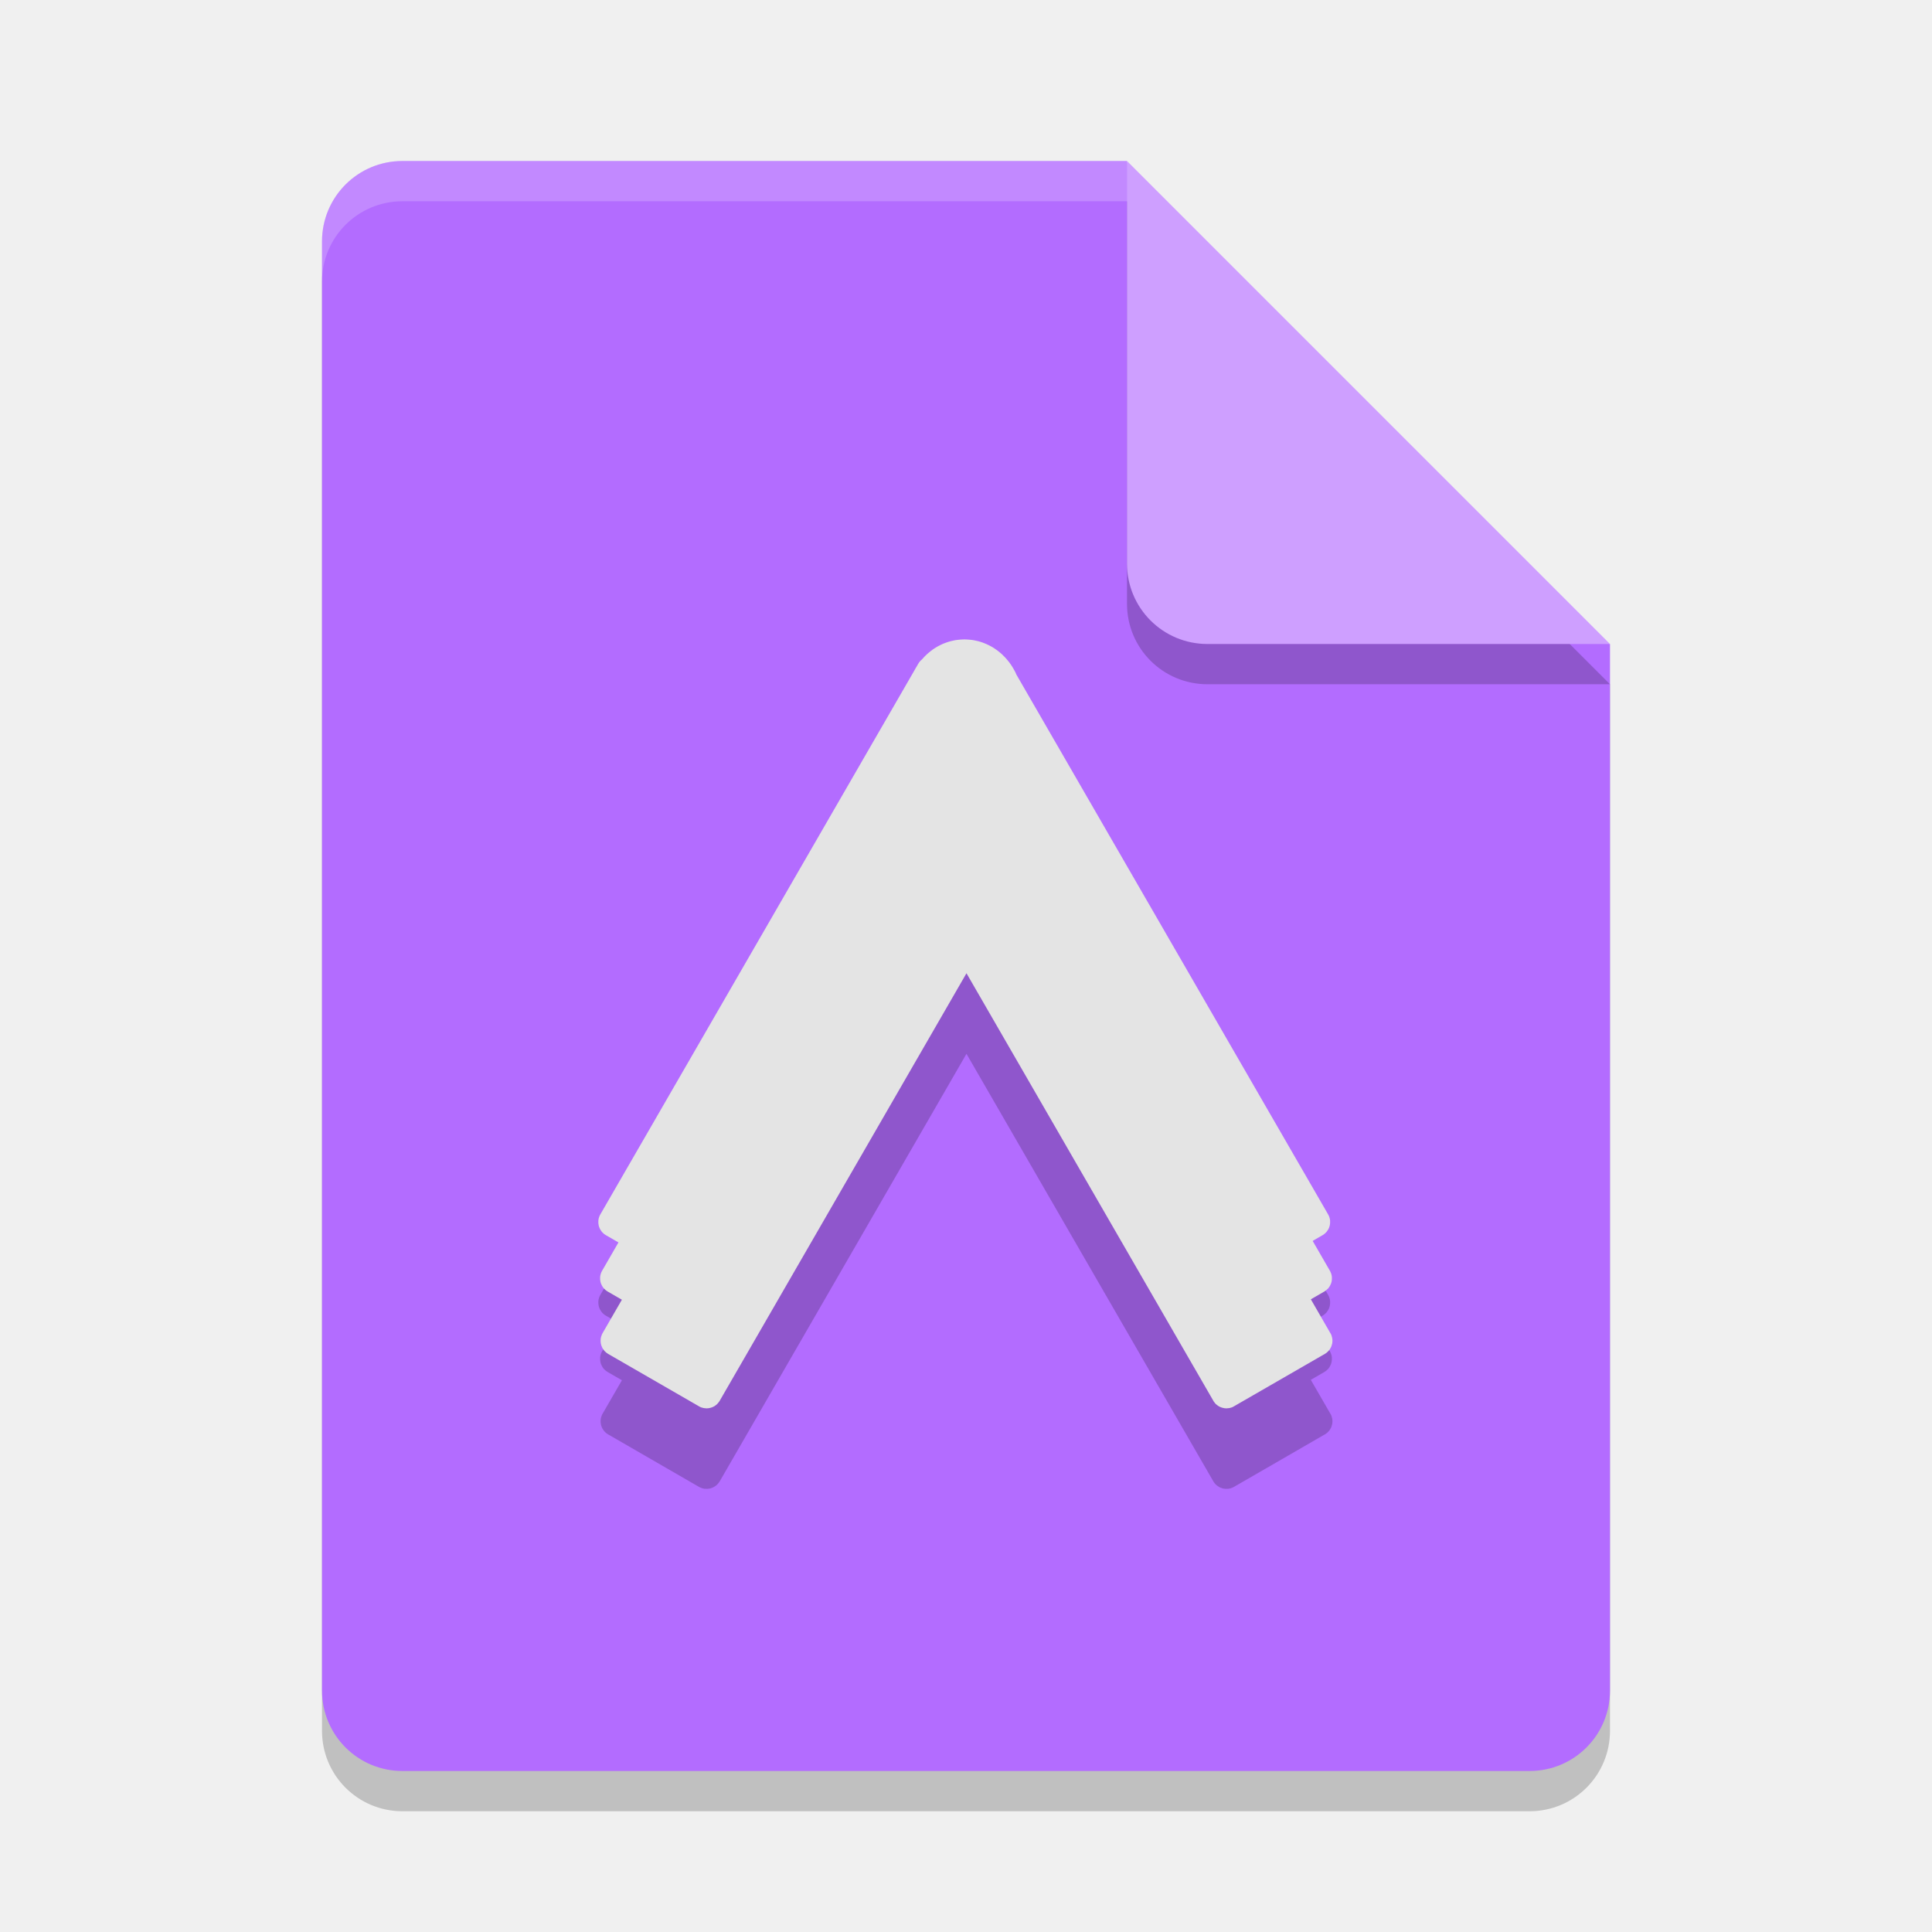
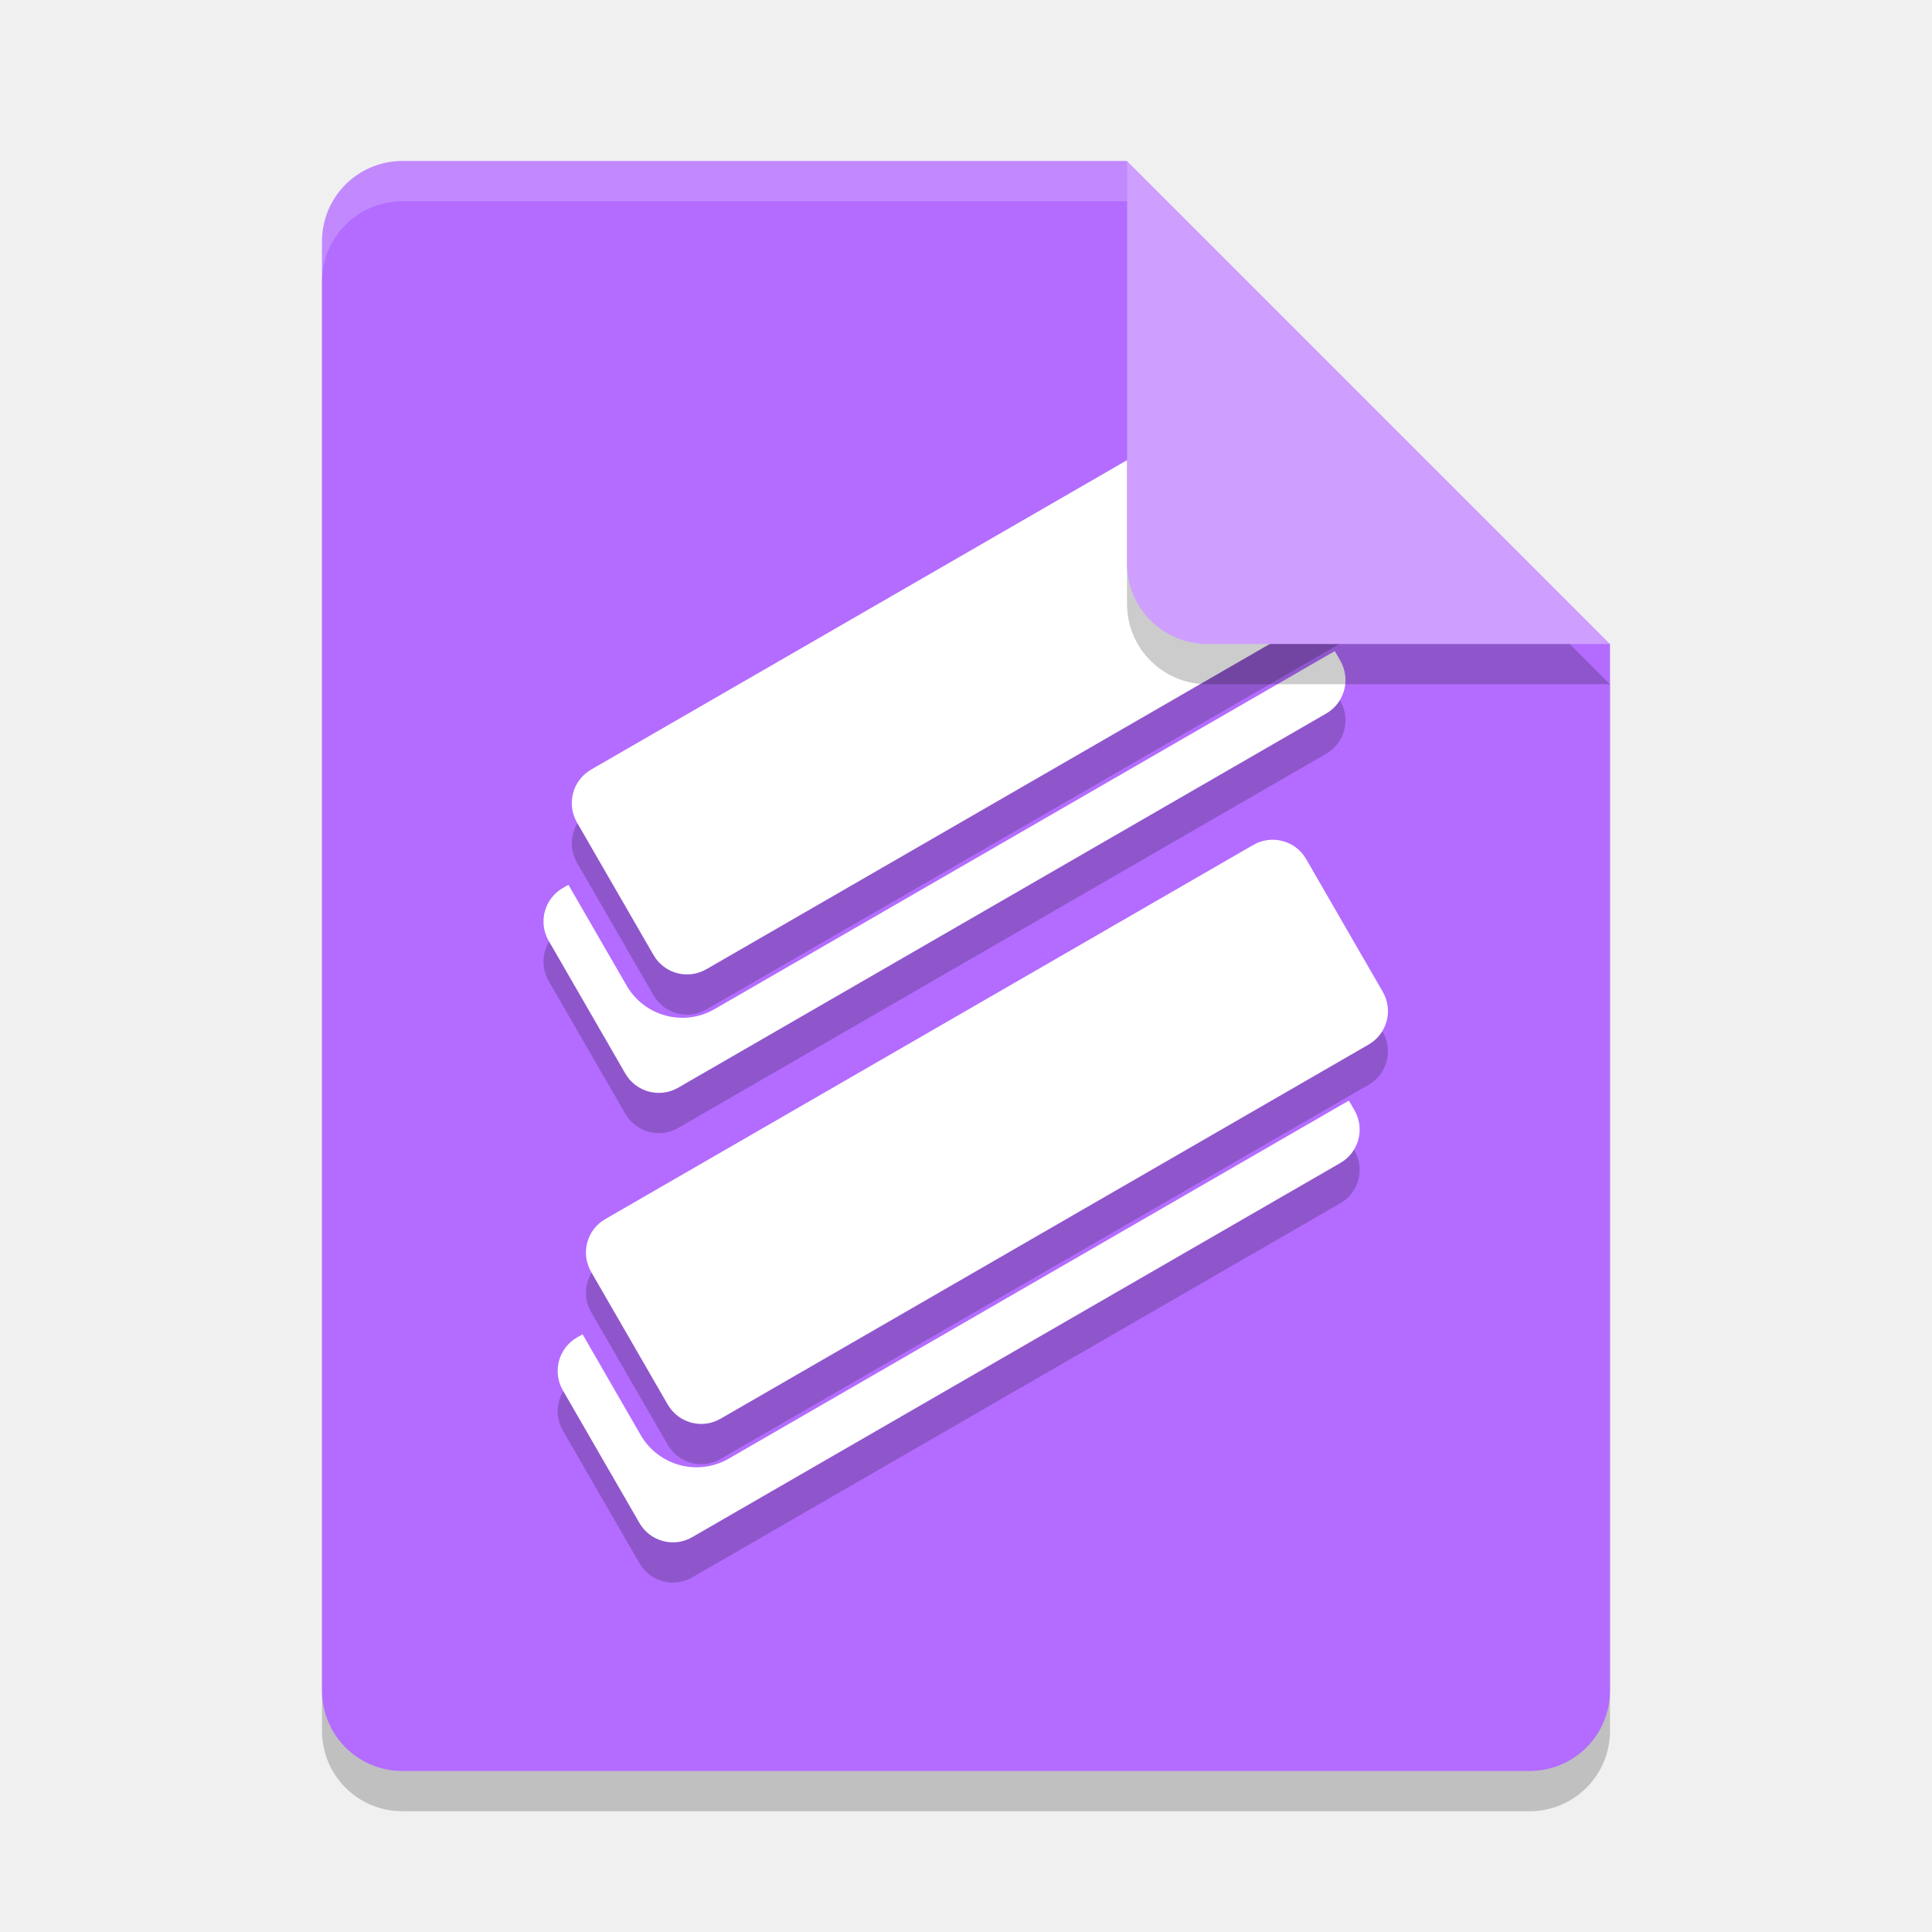
<svg xmlns="http://www.w3.org/2000/svg" width="24" height="24" viewBox="0 0 24 24" fill="none">
  <path opacity="0.2" d="M5 2.5C4.446 2.5 4 2.946 4 3.5V21.5C4 22.054 4.446 22.5 5 22.5H19C19.554 22.5 20 22.054 20 21.5V8.5L14 2.5H5Z" fill="black" />
  <path d="M5 2C4.446 2 4 2.446 4 3V21C4 21.554 4.446 22 5 22H19C19.554 22 20 21.554 20 21V8L15 7L14 2H5Z" fill="#B36CFF" />
+   <path opacity="0.2" d="M5 2C4.446 2 4 2.446 4 3V3.5C4 2.946 4.446 2.5 5 2.5H14V2H5Z" fill="white" />
+   <path d="M15.394 5.412L7.343 10.06C7.113 10.193 7.035 10.486 7.167 10.716L8.119 12.365C8.252 12.594 8.545 12.673 8.775 12.54L16.826 7.892C17.055 7.76 17.134 7.466 17.001 7.237L16.049 5.588C15.917 5.358 15.623 5.279 15.394 5.412Z" fill="black" fill-opacity="0.2" />
+   <path d="M7.784 12.743C8.005 13.126 8.494 13.257 8.876 13.036L16.581 8.588L16.65 8.708C16.782 8.938 16.704 9.231 16.474 9.364L8.424 14.012C8.194 14.144 7.901 14.066 7.768 13.836L6.816 12.187C6.683 11.957 6.762 11.664 6.992 11.531L7.061 11.491L7.784 12.743Z" fill="black" fill-opacity="0.2" />
+   <path d="M15.569 10.996L7.519 15.644C7.289 15.776 7.211 16.07 7.343 16.299L8.295 17.948C8.428 18.178 8.721 18.257 8.951 18.124L17.001 13.476C17.231 13.344 17.31 13.05 17.177 12.82L16.225 11.171C16.093 10.942 15.799 10.863 15.569 10.996Z" fill="black" fill-opacity="0.2" />
+   <path d="M7.959 18.327C8.18 18.709 8.67 18.841 9.052 18.62L16.756 14.172L16.826 14.292C16.958 14.521 16.88 14.815 16.65 14.947L8.599 19.595C8.37 19.728 8.076 19.649 7.944 19.42L6.992 17.771C6.859 17.541 6.938 17.248 7.167 17.115L7.237 17.075L7.959 18.327Z" fill="black" fill-opacity="0.2" />
+   <path d="M15.394 4.912L7.343 9.56C7.113 9.693 7.035 9.986 7.167 10.216L8.119 11.865C8.252 12.094 8.545 12.173 8.775 12.04L16.826 7.392C17.055 7.26 17.134 6.966 17.001 6.737L16.049 5.088C15.917 4.858 15.623 4.779 15.394 4.912Z" fill="white" />
+   <path d="M7.784 12.243C8.005 12.626 8.494 12.757 8.876 12.536L16.581 8.088L16.65 8.208C16.782 8.438 16.704 8.731 16.474 8.864L8.424 13.512C8.194 13.644 7.901 13.566 7.768 13.336L6.816 11.687C6.683 11.457 6.762 11.164 6.992 11.031L7.061 10.991L7.784 12.243Z" fill="white" />
+   <path d="M15.569 10.496L7.519 15.144C7.289 15.276 7.211 15.57 7.343 15.799L8.295 17.448C8.428 17.678 8.721 17.757 8.951 17.624L17.001 12.976C17.231 12.844 17.31 12.55 17.177 12.32L16.225 10.671C16.093 10.442 15.799 10.363 15.569 10.496Z" fill="white" />
+   <path d="M7.959 17.827C8.18 18.209 8.67 18.341 9.052 18.12L16.756 13.672L16.826 13.792C16.958 14.021 16.88 14.315 16.65 14.447L8.599 19.095C8.37 19.228 8.076 19.149 7.944 18.92L6.992 17.271C6.859 17.041 6.938 16.748 7.167 16.615L7.237 16.575L7.959 17.827Z" fill="white" />
  <path opacity="0.2" d="M20 8.5L14 2.5V7.5C14 8.054 14.446 8.5 15 8.5H20Z" fill="black" />
  <path d="M20 8L14 2V7C14 7.554 14.446 8 15 8H20Z" fill="#CE9FFF" />
-   <path opacity="0.2" d="M5 2C4.446 2 4 2.446 4 3V3.5C4 2.946 4.446 2.5 5 2.5H14V2H5Z" fill="white" />
-   <g opacity="0.2">
-     <path d="M12.039 8.946L12.068 8.949L12.096 8.953L12.124 8.959L12.152 8.965L12.179 8.973L12.206 8.982L12.232 8.992L12.258 9.003L12.283 9.015L12.308 9.028L12.333 9.042L12.356 9.057L12.379 9.073L12.402 9.09L12.424 9.108L12.445 9.126L12.465 9.146L12.485 9.166L12.504 9.187L12.522 9.209L12.527 9.215L12.531 9.22L12.536 9.226L12.541 9.232L12.542 9.235L12.556 9.254L12.572 9.278L12.587 9.303L12.601 9.328L12.615 9.354L12.626 9.38L16.498 16.085L16.502 16.092L16.505 16.099L16.509 16.106L16.511 16.113L16.514 16.12L16.516 16.128L16.518 16.135L16.52 16.142L16.521 16.149L16.522 16.157L16.523 16.164L16.523 16.172V16.179V16.186L16.523 16.193L16.522 16.201L16.521 16.208L16.52 16.215L16.519 16.222L16.517 16.229L16.515 16.236L16.513 16.243L16.51 16.25L16.508 16.257L16.504 16.263L16.501 16.27L16.497 16.276L16.494 16.282L16.489 16.288L16.485 16.294L16.481 16.3L16.476 16.306L16.471 16.311L16.465 16.317L16.46 16.322L16.454 16.327L16.448 16.331L16.442 16.336L16.436 16.34L16.429 16.344L15.302 16.995L15.295 16.998L15.288 17.002L15.281 17.005L15.274 17.008L15.267 17.01L15.26 17.013L15.252 17.015L15.245 17.016L15.238 17.018L15.231 17.018L15.223 17.019L15.216 17.02L15.209 17.02L15.201 17.02L15.194 17.02L15.187 17.019L15.18 17.018L15.173 17.017L15.165 17.015L15.158 17.013L15.151 17.012L15.144 17.009L15.138 17.007L15.131 17.004L15.124 17.001L15.118 16.997L15.111 16.994L15.105 16.99L15.099 16.986L15.093 16.982L15.087 16.977L15.082 16.972L15.076 16.967L15.071 16.962L15.066 16.957L15.061 16.951L15.056 16.945L15.052 16.938L15.047 16.932L15.044 16.925L11.978 11.616L8.912 16.925L8.909 16.932L8.904 16.938L8.9 16.945L8.895 16.951L8.89 16.957L8.885 16.962L8.88 16.967L8.874 16.972L8.869 16.977L8.863 16.982L8.857 16.986L8.851 16.99L8.845 16.994L8.838 16.997L8.832 17.001L8.825 17.004L8.818 17.007L8.812 17.009L8.805 17.012L8.798 17.013L8.791 17.015L8.783 17.017L8.776 17.018L8.769 17.019L8.762 17.02L8.755 17.02L8.747 17.02L8.74 17.02L8.733 17.019L8.725 17.018L8.718 17.018L8.711 17.016L8.704 17.015L8.696 17.013L8.689 17.01L8.682 17.008L8.675 17.005L8.668 17.002L8.661 16.998L8.654 16.995L7.527 16.344L7.521 16.34L7.514 16.336L7.508 16.331L7.502 16.327L7.496 16.322L7.491 16.317L7.485 16.311L7.48 16.306L7.475 16.3L7.471 16.294L7.467 16.288L7.462 16.282L7.459 16.276L7.455 16.27L7.452 16.263L7.449 16.257L7.446 16.25L7.443 16.243L7.441 16.236L7.439 16.229L7.437 16.222L7.436 16.215L7.435 16.208L7.434 16.201L7.433 16.193L7.433 16.186V16.179V16.172L7.433 16.164L7.434 16.157L7.435 16.149L7.436 16.142L7.438 16.135L7.44 16.128L7.442 16.12L7.445 16.113L7.447 16.106L7.451 16.099L7.454 16.092L7.458 16.085L11.358 9.33L11.359 9.328L11.373 9.303L11.384 9.285L11.407 9.245L11.411 9.239L11.415 9.232L11.42 9.226L11.425 9.22L11.429 9.214L11.434 9.209L11.44 9.203L11.445 9.198L11.451 9.194L11.457 9.187L11.476 9.166L11.495 9.146L11.516 9.126L11.537 9.108L11.559 9.09L11.581 9.073L11.604 9.057L11.628 9.042L11.652 9.028L11.677 9.015L11.702 9.003L11.728 8.992L11.755 8.982L11.782 8.973L11.809 8.965L11.836 8.959L11.864 8.953L11.893 8.949L11.922 8.946L11.951 8.944L11.98 8.943L12.01 8.944L12.039 8.946Z" fill="black" />
-     <path d="M12.061 9.646L12.089 9.649L12.118 9.653L12.146 9.659L12.174 9.665L12.201 9.673L12.228 9.682L12.254 9.692L12.28 9.703L12.305 9.715L12.33 9.728L12.355 9.742L12.378 9.757L12.401 9.773L12.424 9.79L12.446 9.807L12.467 9.826L12.487 9.845L12.507 9.866L12.526 9.887L12.544 9.908L12.549 9.915L12.553 9.92L12.558 9.926L12.563 9.932L12.564 9.934L12.578 9.954L12.594 9.978L12.609 10.003L12.623 10.028L12.637 10.054L12.648 10.079L16.52 16.785L16.524 16.792L16.527 16.799L16.53 16.806L16.533 16.813L16.536 16.82L16.538 16.828L16.54 16.835L16.542 16.842L16.543 16.849L16.544 16.857L16.545 16.864L16.545 16.871V16.878V16.886L16.545 16.893L16.544 16.9L16.543 16.907L16.542 16.915L16.541 16.922L16.539 16.929L16.537 16.936L16.535 16.943L16.532 16.95L16.529 16.956L16.526 16.963L16.523 16.969L16.519 16.976L16.516 16.982L16.512 16.988L16.507 16.994L16.503 17L16.498 17.006L16.493 17.011L16.487 17.016L16.482 17.021L16.476 17.026L16.47 17.031L16.464 17.035L16.457 17.04L16.451 17.044L15.324 17.694L15.317 17.698L15.31 17.702L15.303 17.705L15.296 17.707L15.289 17.71L15.282 17.712L15.274 17.714L15.267 17.716L15.26 17.717L15.253 17.718L15.245 17.719L15.238 17.72L15.231 17.72L15.223 17.72L15.216 17.719L15.209 17.719L15.202 17.718L15.195 17.716L15.187 17.715L15.18 17.713L15.173 17.711L15.166 17.709L15.16 17.706L15.153 17.704L15.146 17.701L15.14 17.697L15.133 17.694L15.127 17.69L15.121 17.686L15.115 17.681L15.109 17.677L15.104 17.672L15.098 17.667L15.093 17.662L15.088 17.656L15.083 17.65L15.078 17.645L15.074 17.638L15.069 17.632L15.066 17.625L12 12.316L8.934 17.625L8.93 17.632L8.926 17.638L8.922 17.645L8.917 17.65L8.912 17.656L8.907 17.662L8.902 17.667L8.896 17.672L8.891 17.677L8.885 17.681L8.879 17.686L8.873 17.69L8.867 17.694L8.86 17.697L8.854 17.701L8.847 17.704L8.84 17.706L8.834 17.709L8.827 17.711L8.82 17.713L8.813 17.715L8.805 17.716L8.798 17.718L8.791 17.719L8.784 17.719L8.776 17.72L8.769 17.72L8.762 17.72L8.755 17.719L8.747 17.718L8.74 17.717L8.733 17.716L8.726 17.714L8.718 17.712L8.711 17.71L8.704 17.707L8.697 17.705L8.69 17.702L8.683 17.698L8.676 17.694L7.549 17.044L7.543 17.04L7.536 17.035L7.53 17.031L7.524 17.026L7.518 17.021L7.513 17.016L7.507 17.011L7.502 17.006L7.497 17L7.493 16.994L7.488 16.988L7.484 16.982L7.481 16.976L7.477 16.969L7.474 16.963L7.471 16.956L7.468 16.95L7.465 16.943L7.463 16.936L7.461 16.929L7.459 16.922L7.458 16.915L7.457 16.907L7.456 16.9L7.455 16.893L7.455 16.886V16.878V16.871L7.455 16.864L7.456 16.857L7.457 16.849L7.458 16.842L7.46 16.835L7.462 16.828L7.464 16.82L7.467 16.813L7.469 16.806L7.473 16.799L7.476 16.792L7.48 16.785L11.38 10.029L11.381 10.028L11.395 10.003L11.406 9.985L11.429 9.945L11.433 9.938L11.437 9.932L11.442 9.926L11.447 9.92L11.451 9.914L11.456 9.908L11.462 9.903L11.467 9.898L11.473 9.894L11.479 9.887L11.498 9.866L11.517 9.845L11.538 9.826L11.559 9.807L11.581 9.79L11.603 9.773L11.626 9.757L11.65 9.742L11.674 9.728L11.699 9.715L11.724 9.703L11.75 9.692L11.777 9.682L11.804 9.673L11.831 9.665L11.858 9.659L11.886 9.653L11.915 9.649L11.944 9.646L11.973 9.644L12.002 9.643L12.032 9.644L12.061 9.646Z" fill="black" />
-     <path d="M12.067 10.421L12.096 10.424L12.124 10.428L12.152 10.434L12.18 10.441L12.207 10.448L12.234 10.457L12.261 10.467L12.286 10.478L12.312 10.49L12.337 10.503L12.361 10.517L12.385 10.532L12.408 10.548L12.43 10.565L12.452 10.583L12.473 10.602L12.494 10.621L12.513 10.641L12.532 10.662L12.551 10.684L12.556 10.69L12.56 10.695L12.565 10.701L12.569 10.707L12.571 10.71L12.585 10.73L12.601 10.754L12.616 10.778L12.63 10.803L12.643 10.829L12.655 10.855L16.526 17.561L16.53 17.568L16.534 17.574L16.537 17.581L16.54 17.589L16.542 17.596L16.544 17.603L16.546 17.61L16.548 17.617L16.549 17.625L16.55 17.632L16.551 17.639L16.552 17.647V17.654V17.661L16.551 17.669L16.551 17.676L16.55 17.683L16.549 17.69L16.547 17.697L16.545 17.704L16.543 17.711L16.541 17.718L16.539 17.725L16.536 17.732L16.533 17.738L16.529 17.745L16.526 17.751L16.522 17.757L16.518 17.763L16.514 17.77L16.509 17.775L16.504 17.781L16.499 17.786L16.494 17.792L16.488 17.797L16.483 17.802L16.477 17.806L16.47 17.811L16.464 17.815L16.457 17.819L15.33 18.47L15.323 18.474L15.316 18.477L15.309 18.48L15.303 18.483L15.295 18.485L15.288 18.488L15.281 18.49L15.274 18.491L15.266 18.493L15.259 18.494L15.252 18.494L15.245 18.495L15.237 18.495H15.23L15.222 18.495L15.215 18.494L15.208 18.493L15.201 18.492L15.194 18.491L15.187 18.489L15.18 18.487L15.173 18.484L15.166 18.482L15.159 18.479L15.153 18.476L15.146 18.473L15.14 18.469L15.134 18.465L15.127 18.461L15.122 18.457L15.116 18.452L15.11 18.448L15.104 18.442L15.099 18.437L15.094 18.432L15.089 18.426L15.085 18.42L15.08 18.414L15.076 18.407L15.072 18.401L12.006 13.091L8.941 18.401L8.937 18.407L8.932 18.414L8.928 18.42L8.923 18.426L8.918 18.432L8.913 18.437L8.908 18.442L8.903 18.448L8.897 18.452L8.891 18.457L8.885 18.461L8.879 18.465L8.873 18.469L8.866 18.473L8.86 18.476L8.853 18.479L8.847 18.482L8.84 18.484L8.833 18.487L8.826 18.489L8.819 18.491L8.812 18.492L8.805 18.493L8.797 18.494L8.79 18.495L8.783 18.495H8.776L8.768 18.495L8.761 18.494L8.754 18.494L8.746 18.493L8.739 18.491L8.732 18.49L8.725 18.488L8.717 18.485L8.71 18.483L8.703 18.48L8.696 18.477L8.689 18.474L8.682 18.47L7.555 17.819L7.549 17.815L7.542 17.811L7.536 17.806L7.53 17.802L7.524 17.797L7.519 17.792L7.513 17.786L7.508 17.781L7.504 17.775L7.499 17.77L7.495 17.763L7.491 17.757L7.487 17.751L7.483 17.745L7.48 17.738L7.477 17.732L7.474 17.725L7.472 17.718L7.469 17.711L7.467 17.704L7.466 17.697L7.464 17.69L7.463 17.683L7.462 17.676L7.461 17.669L7.461 17.661V17.654V17.647L7.462 17.639L7.462 17.632L7.463 17.625L7.465 17.617L7.466 17.61L7.468 17.603L7.471 17.596L7.473 17.589L7.476 17.581L7.479 17.574L7.482 17.568L7.486 17.561L11.387 10.805L11.387 10.803L11.402 10.778L11.412 10.761L11.435 10.721L11.439 10.714L11.444 10.707L11.448 10.701L11.453 10.695L11.458 10.69L11.463 10.684L11.468 10.679L11.474 10.674L11.479 10.669L11.485 10.662L11.504 10.641L11.524 10.621L11.544 10.602L11.565 10.583L11.587 10.565L11.61 10.548L11.633 10.532L11.656 10.517L11.681 10.503L11.705 10.49L11.731 10.478L11.757 10.467L11.783 10.457L11.81 10.448L11.837 10.441L11.865 10.434L11.893 10.428L11.921 10.424L11.95 10.421L11.979 10.419L12.008 10.418L12.038 10.419L12.067 10.421Z" fill="black" />
-   </g>
-   <path d="M12.039 7.946L12.068 7.949L12.096 7.953L12.124 7.959L12.152 7.965L12.179 7.973L12.206 7.982L12.232 7.992L12.258 8.003L12.283 8.015L12.308 8.028L12.333 8.042L12.356 8.057L12.379 8.073L12.402 8.09L12.424 8.108L12.445 8.126L12.465 8.146L12.485 8.166L12.504 8.187L12.522 8.209L12.527 8.215L12.531 8.22L12.536 8.226L12.541 8.232L12.542 8.235L12.556 8.254L12.572 8.278L12.587 8.303L12.601 8.328L12.615 8.354L12.626 8.38L16.498 15.085L16.502 15.092L16.505 15.099L16.509 15.106L16.511 15.113L16.514 15.12L16.516 15.128L16.518 15.135L16.52 15.142L16.521 15.149L16.522 15.157L16.523 15.164L16.523 15.171V15.179V15.186L16.523 15.193L16.522 15.201L16.521 15.208L16.52 15.215L16.519 15.222L16.517 15.229L16.515 15.236L16.513 15.243L16.51 15.25L16.508 15.257L16.504 15.263L16.501 15.27L16.497 15.276L16.494 15.282L16.489 15.288L16.485 15.294L16.481 15.3L16.476 15.306L16.471 15.311L16.465 15.316L16.46 15.322L16.454 15.327L16.448 15.331L16.442 15.336L16.436 15.34L16.429 15.344L15.302 15.995L15.295 15.998L15.288 16.002L15.281 16.005L15.274 16.008L15.267 16.01L15.26 16.013L15.252 16.015L15.245 16.016L15.238 16.018L15.231 16.018L15.223 16.019L15.216 16.02L15.209 16.02L15.201 16.02L15.194 16.02L15.187 16.019L15.18 16.018L15.173 16.017L15.165 16.015L15.158 16.013L15.151 16.012L15.144 16.009L15.138 16.007L15.131 16.004L15.124 16.001L15.118 15.998L15.111 15.994L15.105 15.99L15.099 15.986L15.093 15.982L15.087 15.977L15.082 15.972L15.076 15.967L15.071 15.962L15.066 15.957L15.061 15.951L15.056 15.945L15.052 15.938L15.047 15.932L15.044 15.925L11.978 10.616L8.912 15.925L8.909 15.932L8.904 15.938L8.9 15.945L8.895 15.951L8.89 15.957L8.885 15.962L8.88 15.967L8.874 15.972L8.869 15.977L8.863 15.982L8.857 15.986L8.851 15.99L8.845 15.994L8.838 15.998L8.832 16.001L8.825 16.004L8.818 16.007L8.812 16.009L8.805 16.012L8.798 16.013L8.791 16.015L8.783 16.017L8.776 16.018L8.769 16.019L8.762 16.02L8.755 16.02L8.747 16.02L8.74 16.02L8.733 16.019L8.725 16.018L8.718 16.018L8.711 16.016L8.704 16.015L8.696 16.013L8.689 16.01L8.682 16.008L8.675 16.005L8.668 16.002L8.661 15.998L8.654 15.995L7.527 15.344L7.521 15.34L7.514 15.336L7.508 15.331L7.502 15.327L7.496 15.322L7.491 15.316L7.485 15.311L7.48 15.306L7.475 15.3L7.471 15.294L7.467 15.288L7.462 15.282L7.459 15.276L7.455 15.27L7.452 15.263L7.449 15.257L7.446 15.25L7.443 15.243L7.441 15.236L7.439 15.229L7.437 15.222L7.436 15.215L7.435 15.208L7.434 15.201L7.433 15.193L7.433 15.186V15.179V15.171L7.433 15.164L7.434 15.157L7.435 15.149L7.436 15.142L7.438 15.135L7.44 15.128L7.442 15.12L7.445 15.113L7.447 15.106L7.451 15.099L7.454 15.092L7.458 15.085L11.358 8.33L11.359 8.328L11.373 8.303L11.384 8.285L11.407 8.245L11.411 8.239L11.415 8.232L11.42 8.226L11.425 8.22L11.429 8.214L11.434 8.209L11.44 8.203L11.445 8.198L11.451 8.194L11.457 8.187L11.476 8.166L11.495 8.146L11.516 8.126L11.537 8.108L11.559 8.09L11.581 8.073L11.604 8.057L11.628 8.042L11.652 8.028L11.677 8.015L11.702 8.003L11.728 7.992L11.755 7.982L11.782 7.973L11.809 7.965L11.836 7.959L11.864 7.953L11.893 7.949L11.922 7.946L11.951 7.944L11.98 7.943L12.01 7.944L12.039 7.946Z" fill="#E4E4E4" />
-   <path d="M12.061 8.646L12.089 8.649L12.118 8.653L12.146 8.659L12.174 8.665L12.201 8.673L12.228 8.682L12.254 8.692L12.28 8.703L12.305 8.715L12.33 8.728L12.355 8.742L12.378 8.757L12.401 8.773L12.424 8.79L12.446 8.807L12.467 8.826L12.487 8.845L12.507 8.866L12.526 8.887L12.544 8.908L12.549 8.915L12.553 8.92L12.558 8.926L12.563 8.932L12.564 8.934L12.578 8.954L12.594 8.978L12.609 9.003L12.623 9.028L12.637 9.054L12.648 9.079L16.52 15.785L16.524 15.792L16.527 15.799L16.53 15.806L16.533 15.813L16.536 15.82L16.538 15.828L16.54 15.835L16.542 15.842L16.543 15.849L16.544 15.857L16.545 15.864L16.545 15.871V15.878V15.886L16.545 15.893L16.544 15.9L16.544 15.908L16.542 15.915L16.541 15.922L16.539 15.929L16.537 15.936L16.535 15.943L16.532 15.95L16.529 15.956L16.526 15.963L16.523 15.969L16.519 15.976L16.516 15.982L16.512 15.988L16.507 15.994L16.503 16L16.498 16.006L16.493 16.011L16.487 16.016L16.482 16.021L16.476 16.026L16.47 16.031L16.464 16.035L16.457 16.04L16.451 16.044L15.324 16.694L15.317 16.698L15.31 16.702L15.303 16.705L15.296 16.707L15.289 16.71L15.282 16.712L15.274 16.714L15.267 16.716L15.26 16.717L15.253 16.718L15.245 16.719L15.238 16.72L15.231 16.72L15.223 16.72L15.216 16.719L15.209 16.719L15.202 16.718L15.195 16.716L15.187 16.715L15.18 16.713L15.173 16.711L15.166 16.709L15.16 16.706L15.153 16.704L15.146 16.701L15.14 16.697L15.133 16.694L15.127 16.69L15.121 16.686L15.115 16.681L15.109 16.677L15.104 16.672L15.098 16.667L15.093 16.662L15.088 16.656L15.083 16.65L15.078 16.645L15.074 16.638L15.069 16.632L15.066 16.625L12 11.316L8.934 16.625L8.93 16.632L8.926 16.638L8.922 16.645L8.917 16.65L8.912 16.656L8.907 16.662L8.902 16.667L8.896 16.672L8.891 16.677L8.885 16.681L8.879 16.686L8.873 16.69L8.867 16.694L8.86 16.697L8.854 16.701L8.847 16.704L8.84 16.706L8.834 16.709L8.827 16.711L8.82 16.713L8.813 16.715L8.805 16.716L8.798 16.718L8.791 16.719L8.784 16.719L8.776 16.72L8.769 16.72L8.762 16.72L8.755 16.719L8.747 16.718L8.74 16.717L8.733 16.716L8.726 16.714L8.718 16.712L8.711 16.71L8.704 16.707L8.697 16.705L8.69 16.702L8.683 16.698L8.676 16.694L7.549 16.044L7.543 16.04L7.536 16.035L7.53 16.031L7.524 16.026L7.518 16.021L7.513 16.016L7.507 16.011L7.502 16.006L7.497 16L7.493 15.994L7.488 15.988L7.484 15.982L7.481 15.976L7.477 15.969L7.474 15.963L7.471 15.956L7.468 15.95L7.465 15.943L7.463 15.936L7.461 15.929L7.459 15.922L7.458 15.915L7.457 15.908L7.456 15.9L7.455 15.893L7.455 15.886V15.878V15.871L7.455 15.864L7.456 15.857L7.457 15.849L7.458 15.842L7.46 15.835L7.462 15.828L7.464 15.82L7.467 15.813L7.469 15.806L7.473 15.799L7.476 15.792L7.48 15.785L11.38 9.029L11.381 9.028L11.395 9.003L11.406 8.985L11.429 8.945L11.433 8.938L11.437 8.932L11.442 8.926L11.447 8.92L11.451 8.914L11.456 8.908L11.462 8.903L11.467 8.898L11.473 8.894L11.479 8.887L11.498 8.866L11.517 8.845L11.538 8.826L11.559 8.807L11.581 8.79L11.603 8.773L11.626 8.757L11.65 8.742L11.674 8.728L11.699 8.715L11.724 8.703L11.75 8.692L11.777 8.682L11.804 8.673L11.831 8.665L11.858 8.659L11.886 8.653L11.915 8.649L11.944 8.646L11.973 8.644L12.002 8.643L12.032 8.644L12.061 8.646Z" fill="#E4E4E4" />
-   <path d="M12.067 9.421L12.096 9.424L12.124 9.428L12.152 9.434L12.18 9.44L12.207 9.448L12.234 9.457L12.261 9.467L12.286 9.478L12.312 9.49L12.337 9.503L12.361 9.517L12.385 9.532L12.408 9.548L12.43 9.565L12.452 9.582L12.473 9.601L12.494 9.62L12.513 9.641L12.532 9.662L12.551 9.684L12.556 9.69L12.56 9.695L12.565 9.701L12.569 9.707L12.571 9.71L12.585 9.729L12.601 9.753L12.616 9.778L12.63 9.803L12.643 9.829L12.655 9.854L16.526 16.56L16.53 16.567L16.534 16.574L16.537 16.581L16.54 16.588L16.542 16.595L16.544 16.602L16.546 16.61L16.548 16.617L16.549 16.624L16.55 16.631L16.551 16.639L16.552 16.646V16.653V16.661L16.551 16.668L16.551 16.675L16.55 16.682L16.549 16.69L16.547 16.697L16.545 16.704L16.543 16.711L16.541 16.718L16.539 16.724L16.536 16.731L16.533 16.738L16.529 16.744L16.526 16.751L16.522 16.757L16.518 16.763L16.514 16.769L16.509 16.775L16.504 16.78L16.499 16.786L16.494 16.791L16.488 16.796L16.483 16.801L16.477 16.806L16.47 16.81L16.464 16.815L16.457 16.819L15.33 17.469L15.323 17.473L15.316 17.477L15.309 17.48L15.303 17.483L15.295 17.485L15.288 17.487L15.281 17.489L15.274 17.491L15.266 17.492L15.259 17.493L15.252 17.494L15.245 17.494L15.237 17.495H15.23L15.222 17.494L15.215 17.494L15.208 17.493L15.201 17.491L15.194 17.49L15.187 17.488L15.18 17.486L15.173 17.484L15.166 17.481L15.159 17.479L15.153 17.476L15.146 17.472L15.14 17.469L15.134 17.465L15.127 17.461L15.122 17.456L15.116 17.452L15.11 17.447L15.104 17.442L15.099 17.437L15.094 17.431L15.089 17.425L15.085 17.419L15.08 17.413L15.076 17.407L15.072 17.4L12.006 12.09L8.941 17.4L8.937 17.407L8.932 17.413L8.928 17.419L8.923 17.425L8.918 17.431L8.913 17.437L8.908 17.442L8.903 17.447L8.897 17.452L8.891 17.456L8.885 17.461L8.879 17.465L8.873 17.469L8.866 17.472L8.86 17.476L8.853 17.479L8.847 17.481L8.84 17.484L8.833 17.486L8.826 17.488L8.819 17.49L8.812 17.491L8.805 17.493L8.797 17.494L8.79 17.494L8.783 17.495H8.776L8.768 17.494L8.761 17.494L8.754 17.493L8.746 17.492L8.739 17.491L8.732 17.489L8.725 17.487L8.717 17.485L8.71 17.483L8.703 17.48L8.696 17.477L8.689 17.473L8.682 17.469L7.555 16.819L7.549 16.815L7.542 16.81L7.536 16.806L7.53 16.801L7.524 16.796L7.519 16.791L7.513 16.786L7.508 16.78L7.504 16.775L7.499 16.769L7.495 16.763L7.491 16.757L7.487 16.751L7.483 16.744L7.48 16.738L7.477 16.731L7.474 16.724L7.472 16.718L7.469 16.711L7.467 16.704L7.466 16.697L7.464 16.69L7.463 16.682L7.462 16.675L7.461 16.668L7.461 16.661V16.653V16.646L7.462 16.639L7.462 16.631L7.463 16.624L7.465 16.617L7.466 16.61L7.468 16.602L7.471 16.595L7.473 16.588L7.476 16.581L7.479 16.574L7.482 16.567L7.486 16.56L11.387 9.804L11.387 9.803L11.402 9.778L11.412 9.76L11.435 9.72L11.439 9.713L11.444 9.707L11.448 9.701L11.453 9.695L11.458 9.689L11.463 9.684L11.468 9.678L11.474 9.673L11.479 9.669L11.485 9.662L11.504 9.641L11.524 9.62L11.544 9.601L11.565 9.582L11.587 9.565L11.61 9.548L11.633 9.532L11.656 9.517L11.681 9.503L11.705 9.49L11.731 9.478L11.757 9.467L11.783 9.457L11.81 9.448L11.837 9.44L11.865 9.434L11.893 9.428L11.921 9.424L11.95 9.421L11.979 9.419L12.008 9.418L12.038 9.419L12.067 9.421Z" fill="#E4E4E4" />
</svg>
